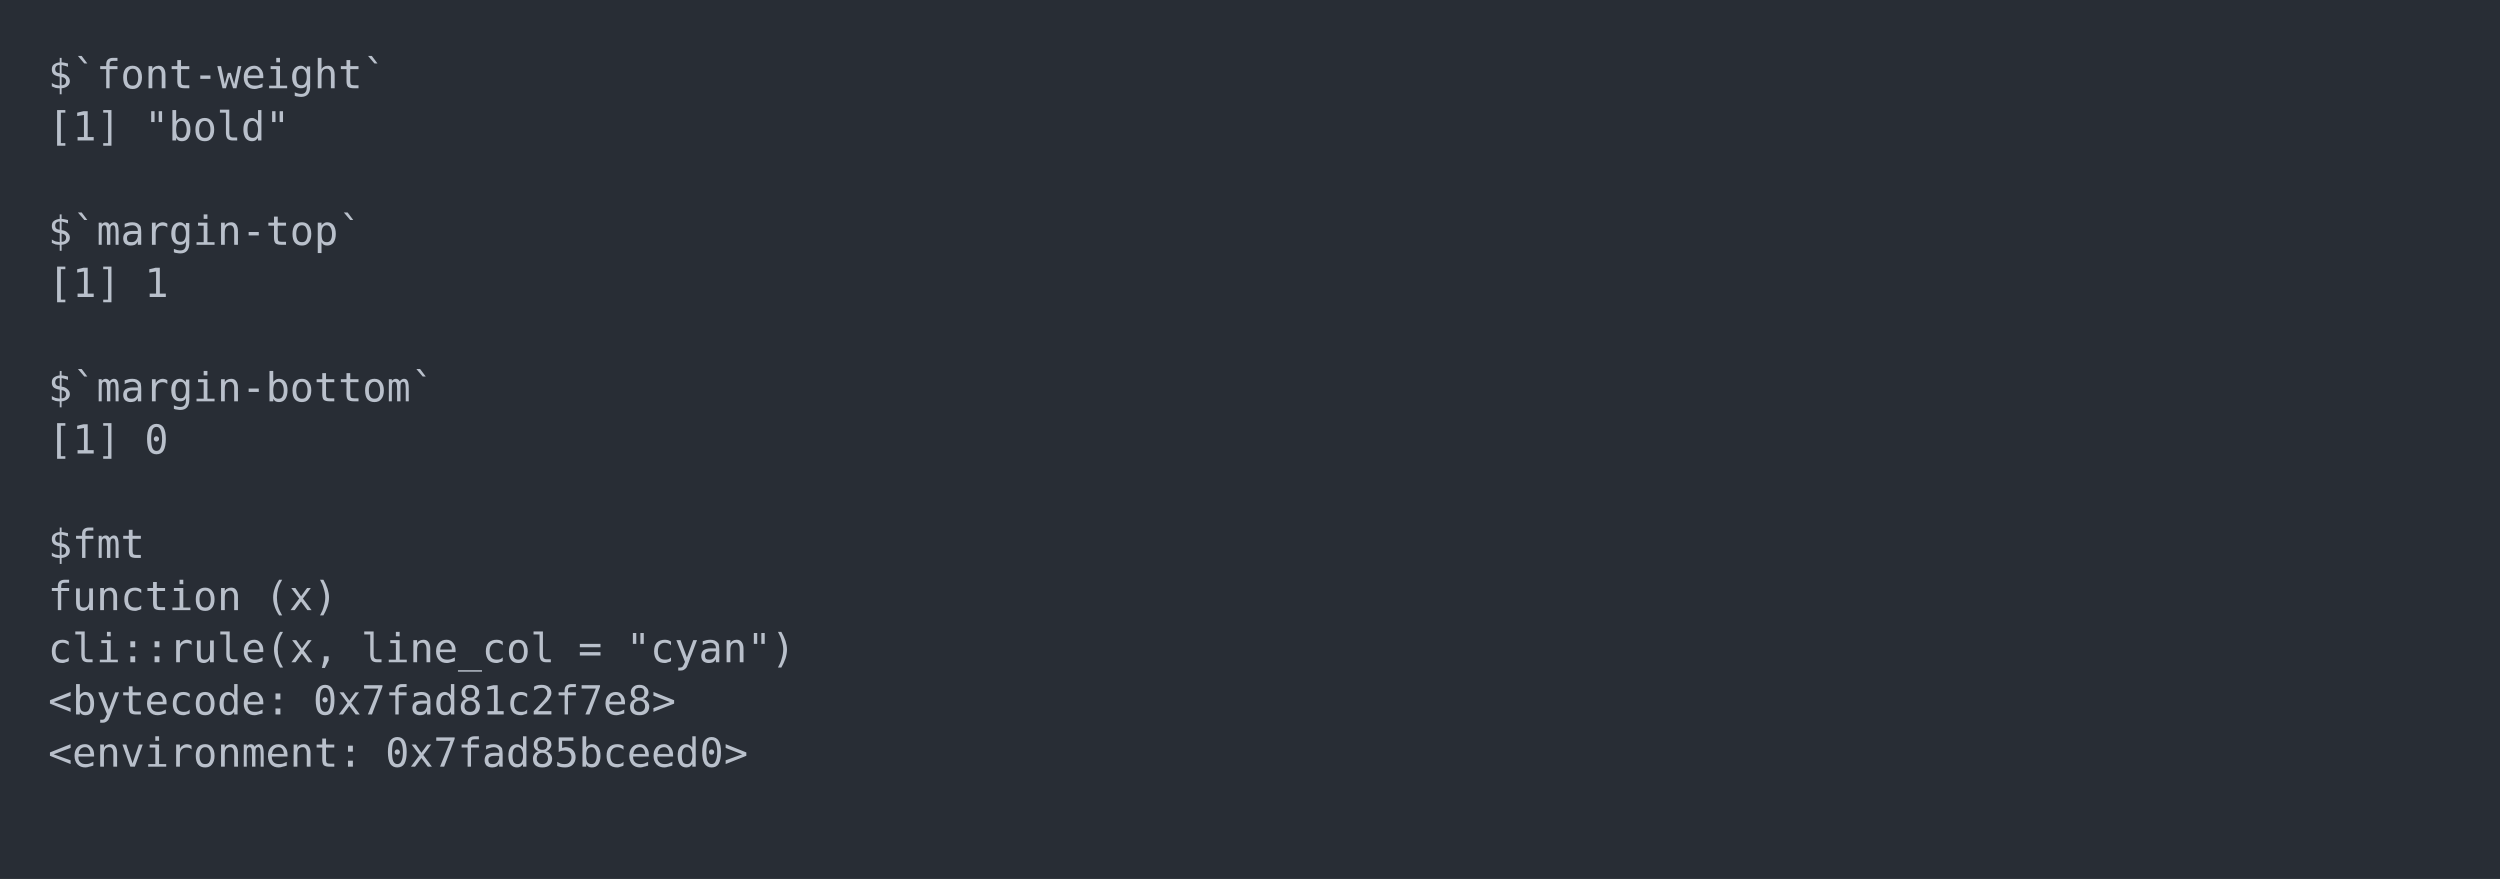
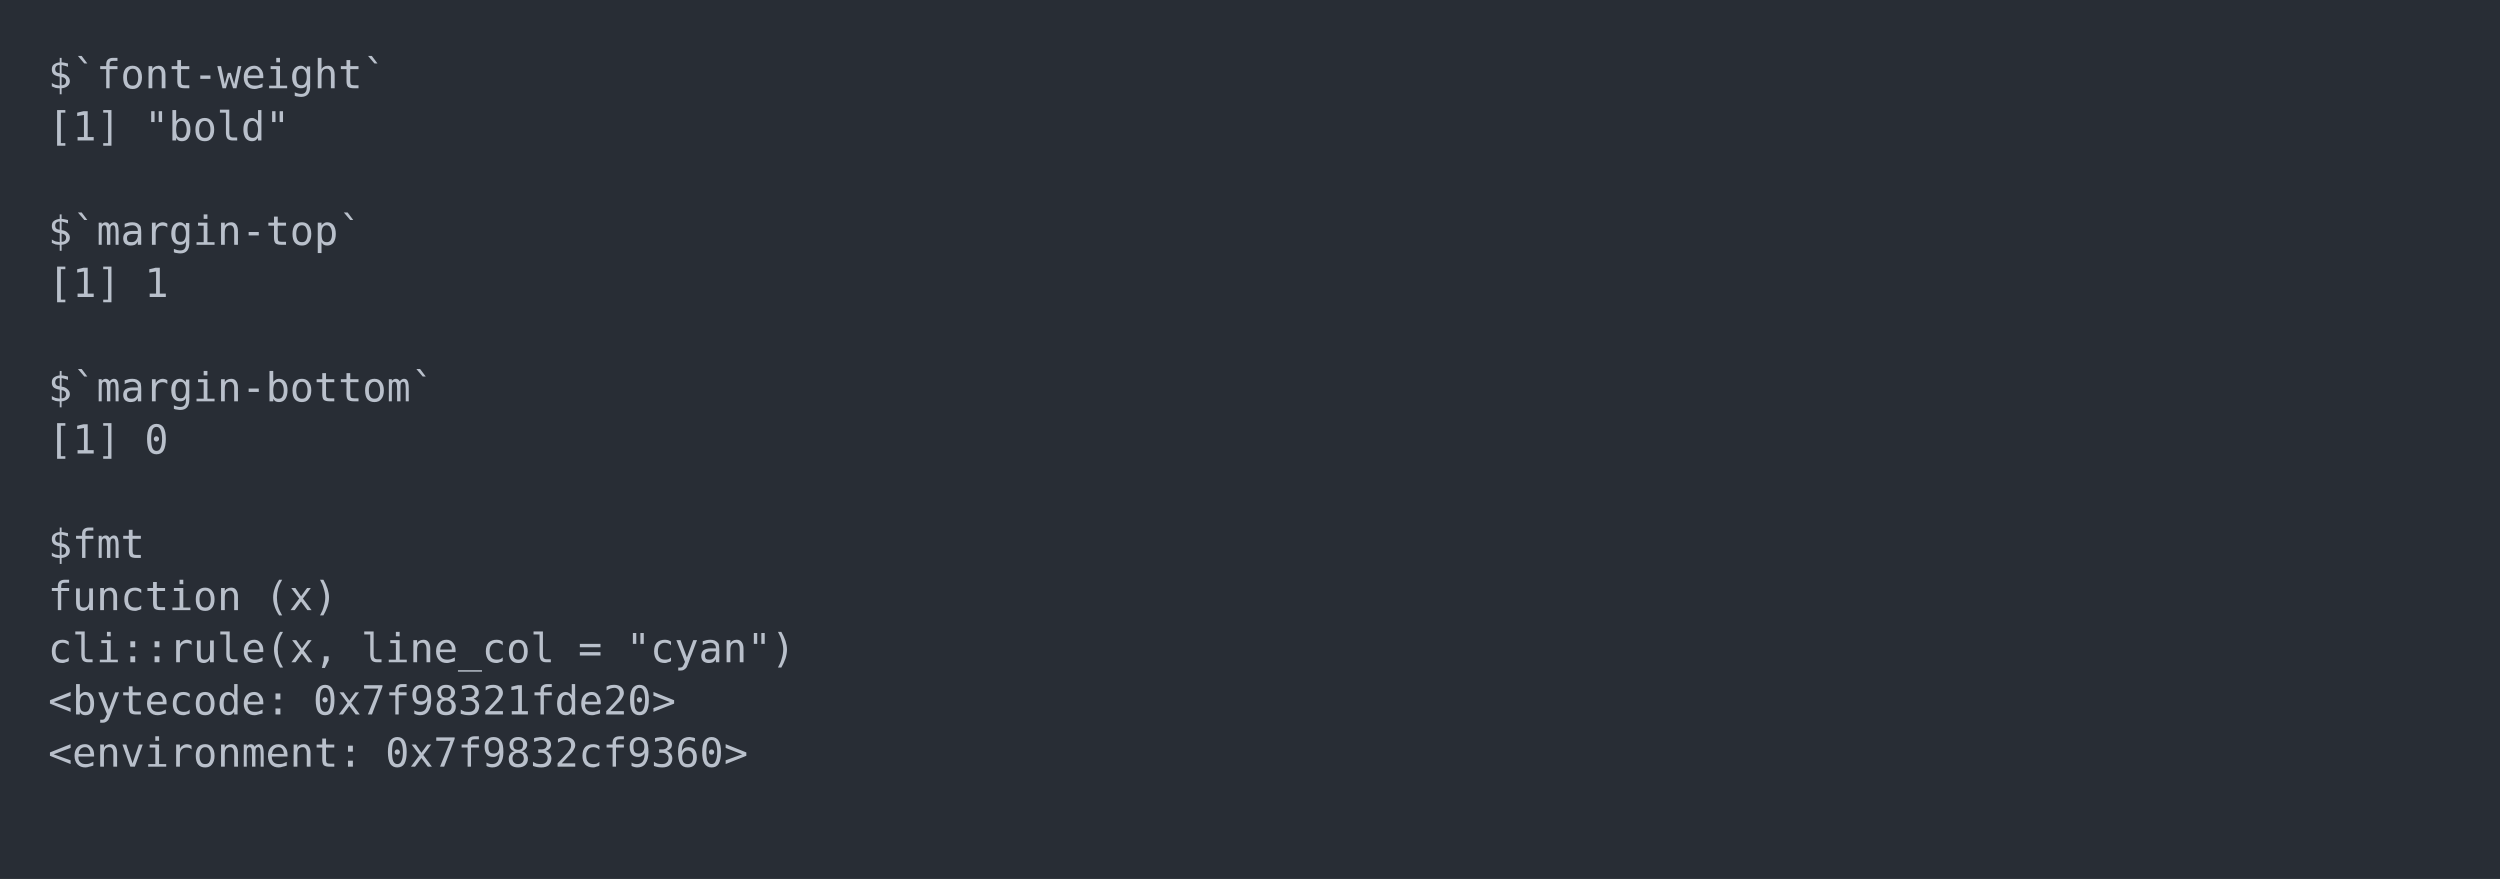
<svg xmlns="http://www.w3.org/2000/svg" xmlns:xlink="http://www.w3.org/1999/xlink" width="1040" height="365.65">
  <rect width="1040" height="365.65" rx="0" ry="0" class="a" />
  <svg height="325.65" viewBox="0 0 100 32.565" width="1000" x="20" y="20">
    <style>.a{fill:rgb(40,45,53)}.b{font-family:'Fira Code',Monaco,Consolas,Menlo,'Bitstream Vera Sans Mono','Powerline Symbols',monospace}.c{fill:transparent}.d{fill:rgb(185,192,203);white-space:pre}</style>
    <g font-family="'Fira Code',Monaco,Consolas,Menlo,'Bitstream Vera Sans Mono','Powerline Symbols',monospace" font-size="1.67" class="b">
      <defs>
        <symbol id="a">
          <rect height="16" width="100" x="0" y="0" class="c" />
        </symbol>
      </defs>
      <rect height="32.565" width="100" class="a" />
      <svg x="0" y="0" width="100">
        <svg x="0">
          <use xlink:href="#a" />
          <text x="0" y="1.67" class="d">$`font-weight`</text>
          <text x="0" y="3.841" class="d">[1]</text>
          <text x="4.008" y="3.841" class="d">"bold"</text>
          <text x="0" y="8.183" class="d">$`margin-top`</text>
          <text x="0" y="10.354" class="d">[1]</text>
          <text x="4.008" y="10.354" class="d">1</text>
          <text x="0" y="14.696" class="d">$`margin-bottom`</text>
          <text x="0" y="16.867" class="d">[1]</text>
          <text x="4.008" y="16.867" class="d">0</text>
          <text x="0" y="21.209" class="d">$fmt</text>
          <text x="0" y="23.38" class="d">function</text>
          <text x="9.018" y="23.38" class="d">(x)</text>
          <text x="0" y="25.551" class="d">cli::rule(x,</text>
          <text x="13.026" y="25.551" class="d">line_col</text>
          <text x="22.044" y="25.551" class="d">=</text>
          <text x="24.048" y="25.551" class="d">"cyan")</text>
          <text x="0" y="27.722" class="d">&lt;bytecode:</text>
-           <text x="11.022" y="27.722" class="d">0x7fad81c2f7e8&gt;</text>
+           <text x="11.022" y="27.722" class="d">0x7f98321fde20&gt;</text>
          <text x="0" y="29.893" class="d">&lt;environment:</text>
-           <text x="14.028" y="29.893" class="d">0x7fad85bceed0&gt;</text>
+           <text x="14.028" y="29.893" class="d">0x7f9832cf9360&gt;</text>
        </svg>
      </svg>
    </g>
  </svg>
</svg>
